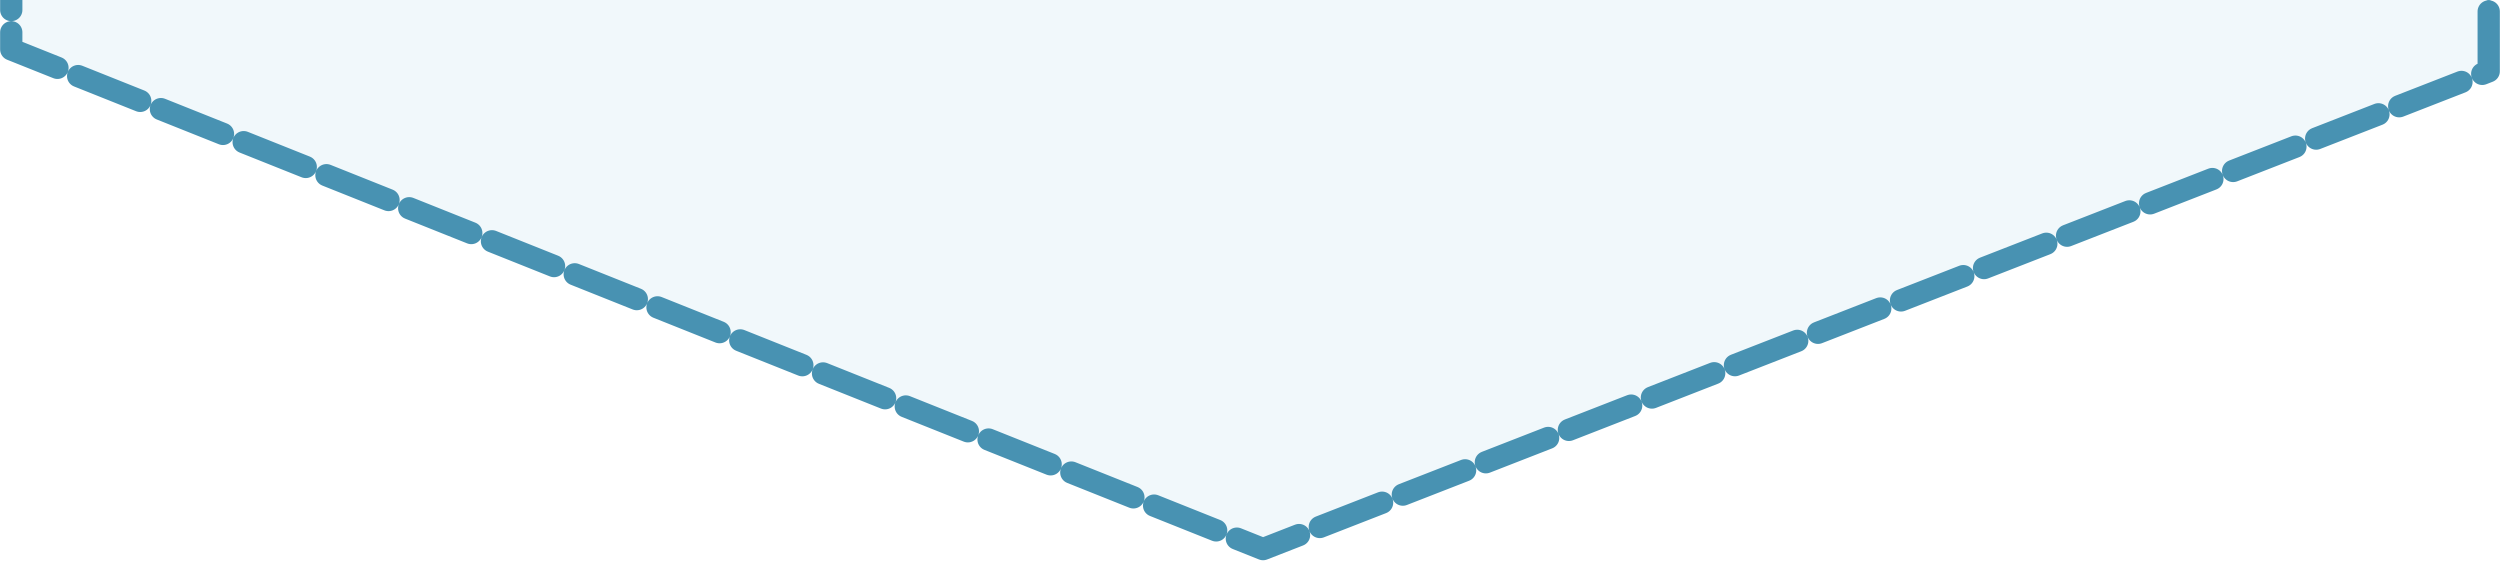
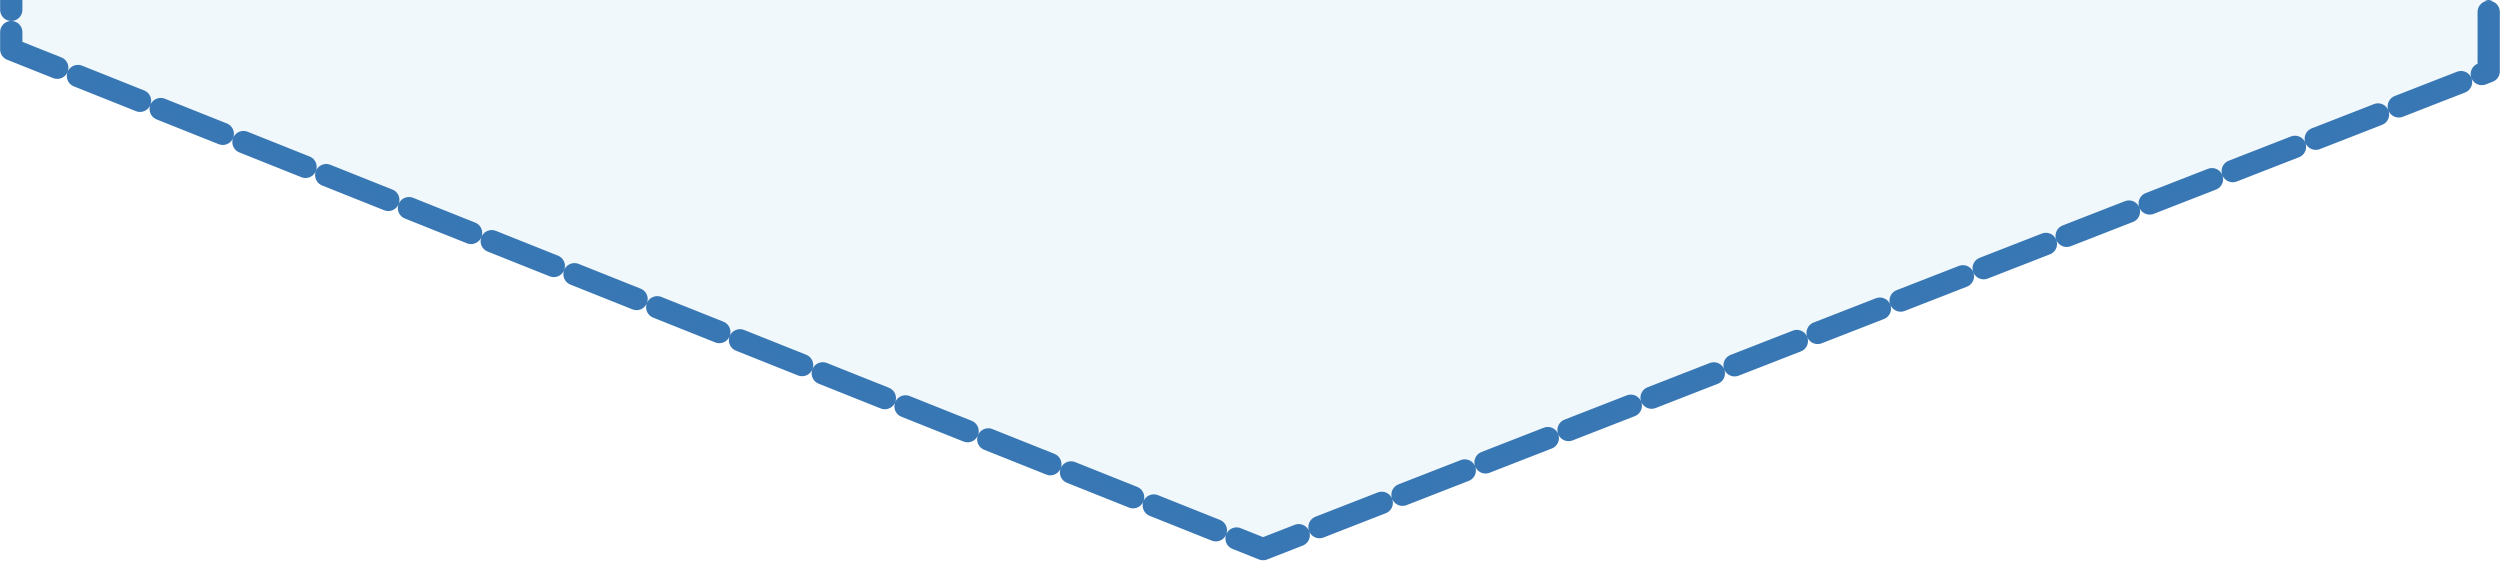
<svg xmlns="http://www.w3.org/2000/svg" width="280" height="64" id="svg4147" version="1.1">
  <defs id="defs4149" />
  <g id="layer1" transform="translate(0,-988.3622)">
-     <path style="fill:#f1f8fb;fill-opacity:1;fill-rule:nonzero;stroke:#4892b2;stroke-width:2.495;stroke-linecap:round;stroke-linejoin:round;stroke-miterlimit:4;stroke-opacity:1;stroke-dasharray:7.486, 2.495;stroke-dashoffset:0" d="m 1.285,772.397 -0.024,221.497 140.201,55.968 137.273,-53.511 -10e-4,-223.96 z" id="path4155" />
+     <path style="fill:#f1f8fb;fill-opacity:1;fill-rule:nonzero;stroke:#2c6faf;stroke-width:2.495;stroke-linecap:round;stroke-linejoin:round;stroke-miterlimit:4;stroke-opacity:0.941;stroke-dasharray:7.485, 2.495;stroke-dashoffset:0" d="m 1.285,772.397 -0.024,221.497 140.201,55.968 137.273,-53.511 -10e-4,-223.96 z" id="path4155" />
  </g>
</svg>
